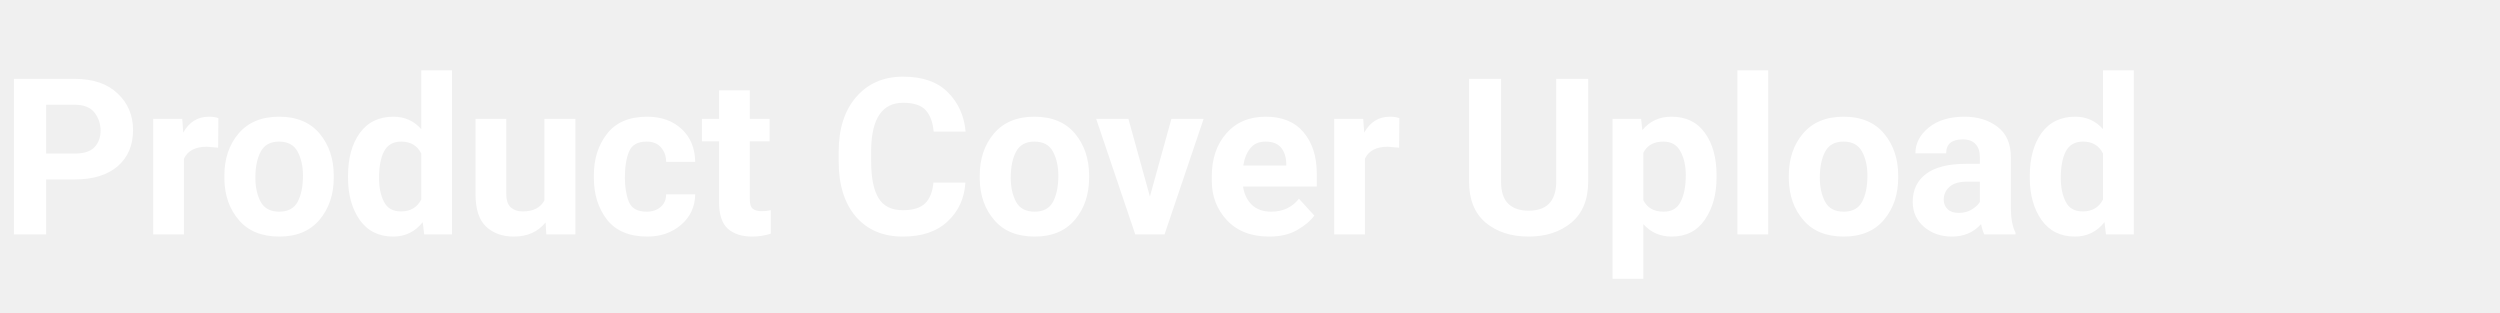
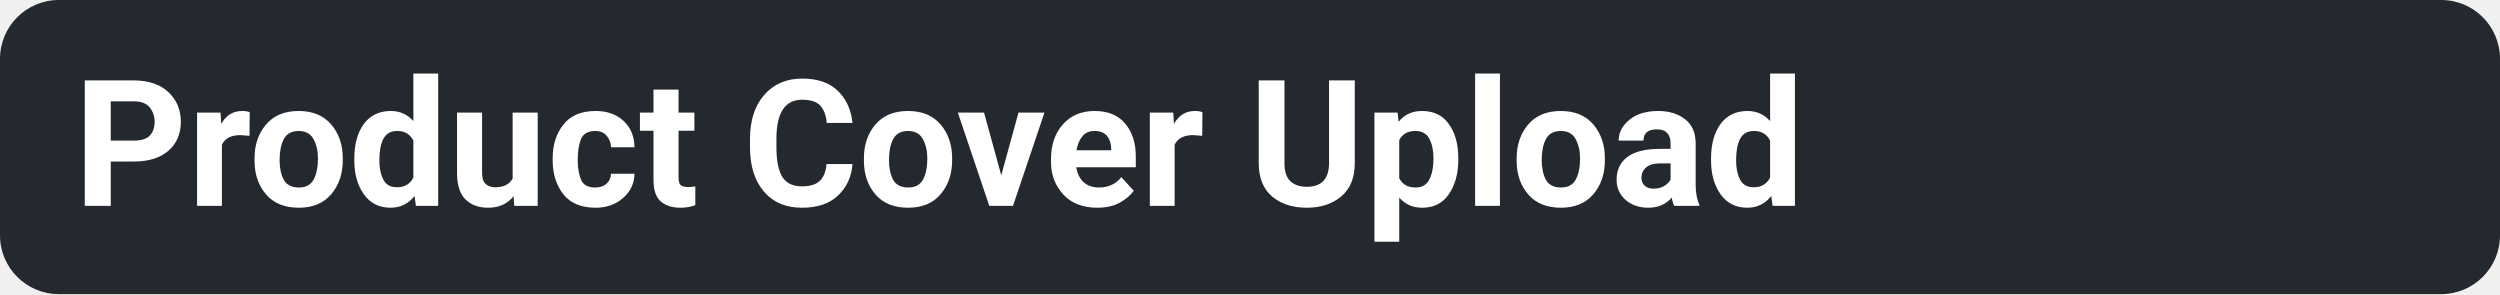
- <svg xmlns="http://www.w3.org/2000/svg" width="160" height="20">
-   <text x="0" y="15" fill="#ffffff" font-family="Segoe UI, Roboto, Helvetica, Arial, sans-serif" font-size="14" font-weight="bold">Product Cover Upload</text>
+ <svg xmlns="http://www.w3.org/2000/svg" width="170" height="20">
+   <rect width="170" height="20" rx="4" fill="#24292f" />
+   <text x="5" y="14" fill="#ffffff" font-family="Segoe UI, Roboto, Helvetica, Arial, sans-serif" font-size="12" font-weight="bold">Product Cover Upload</text>
</svg>
